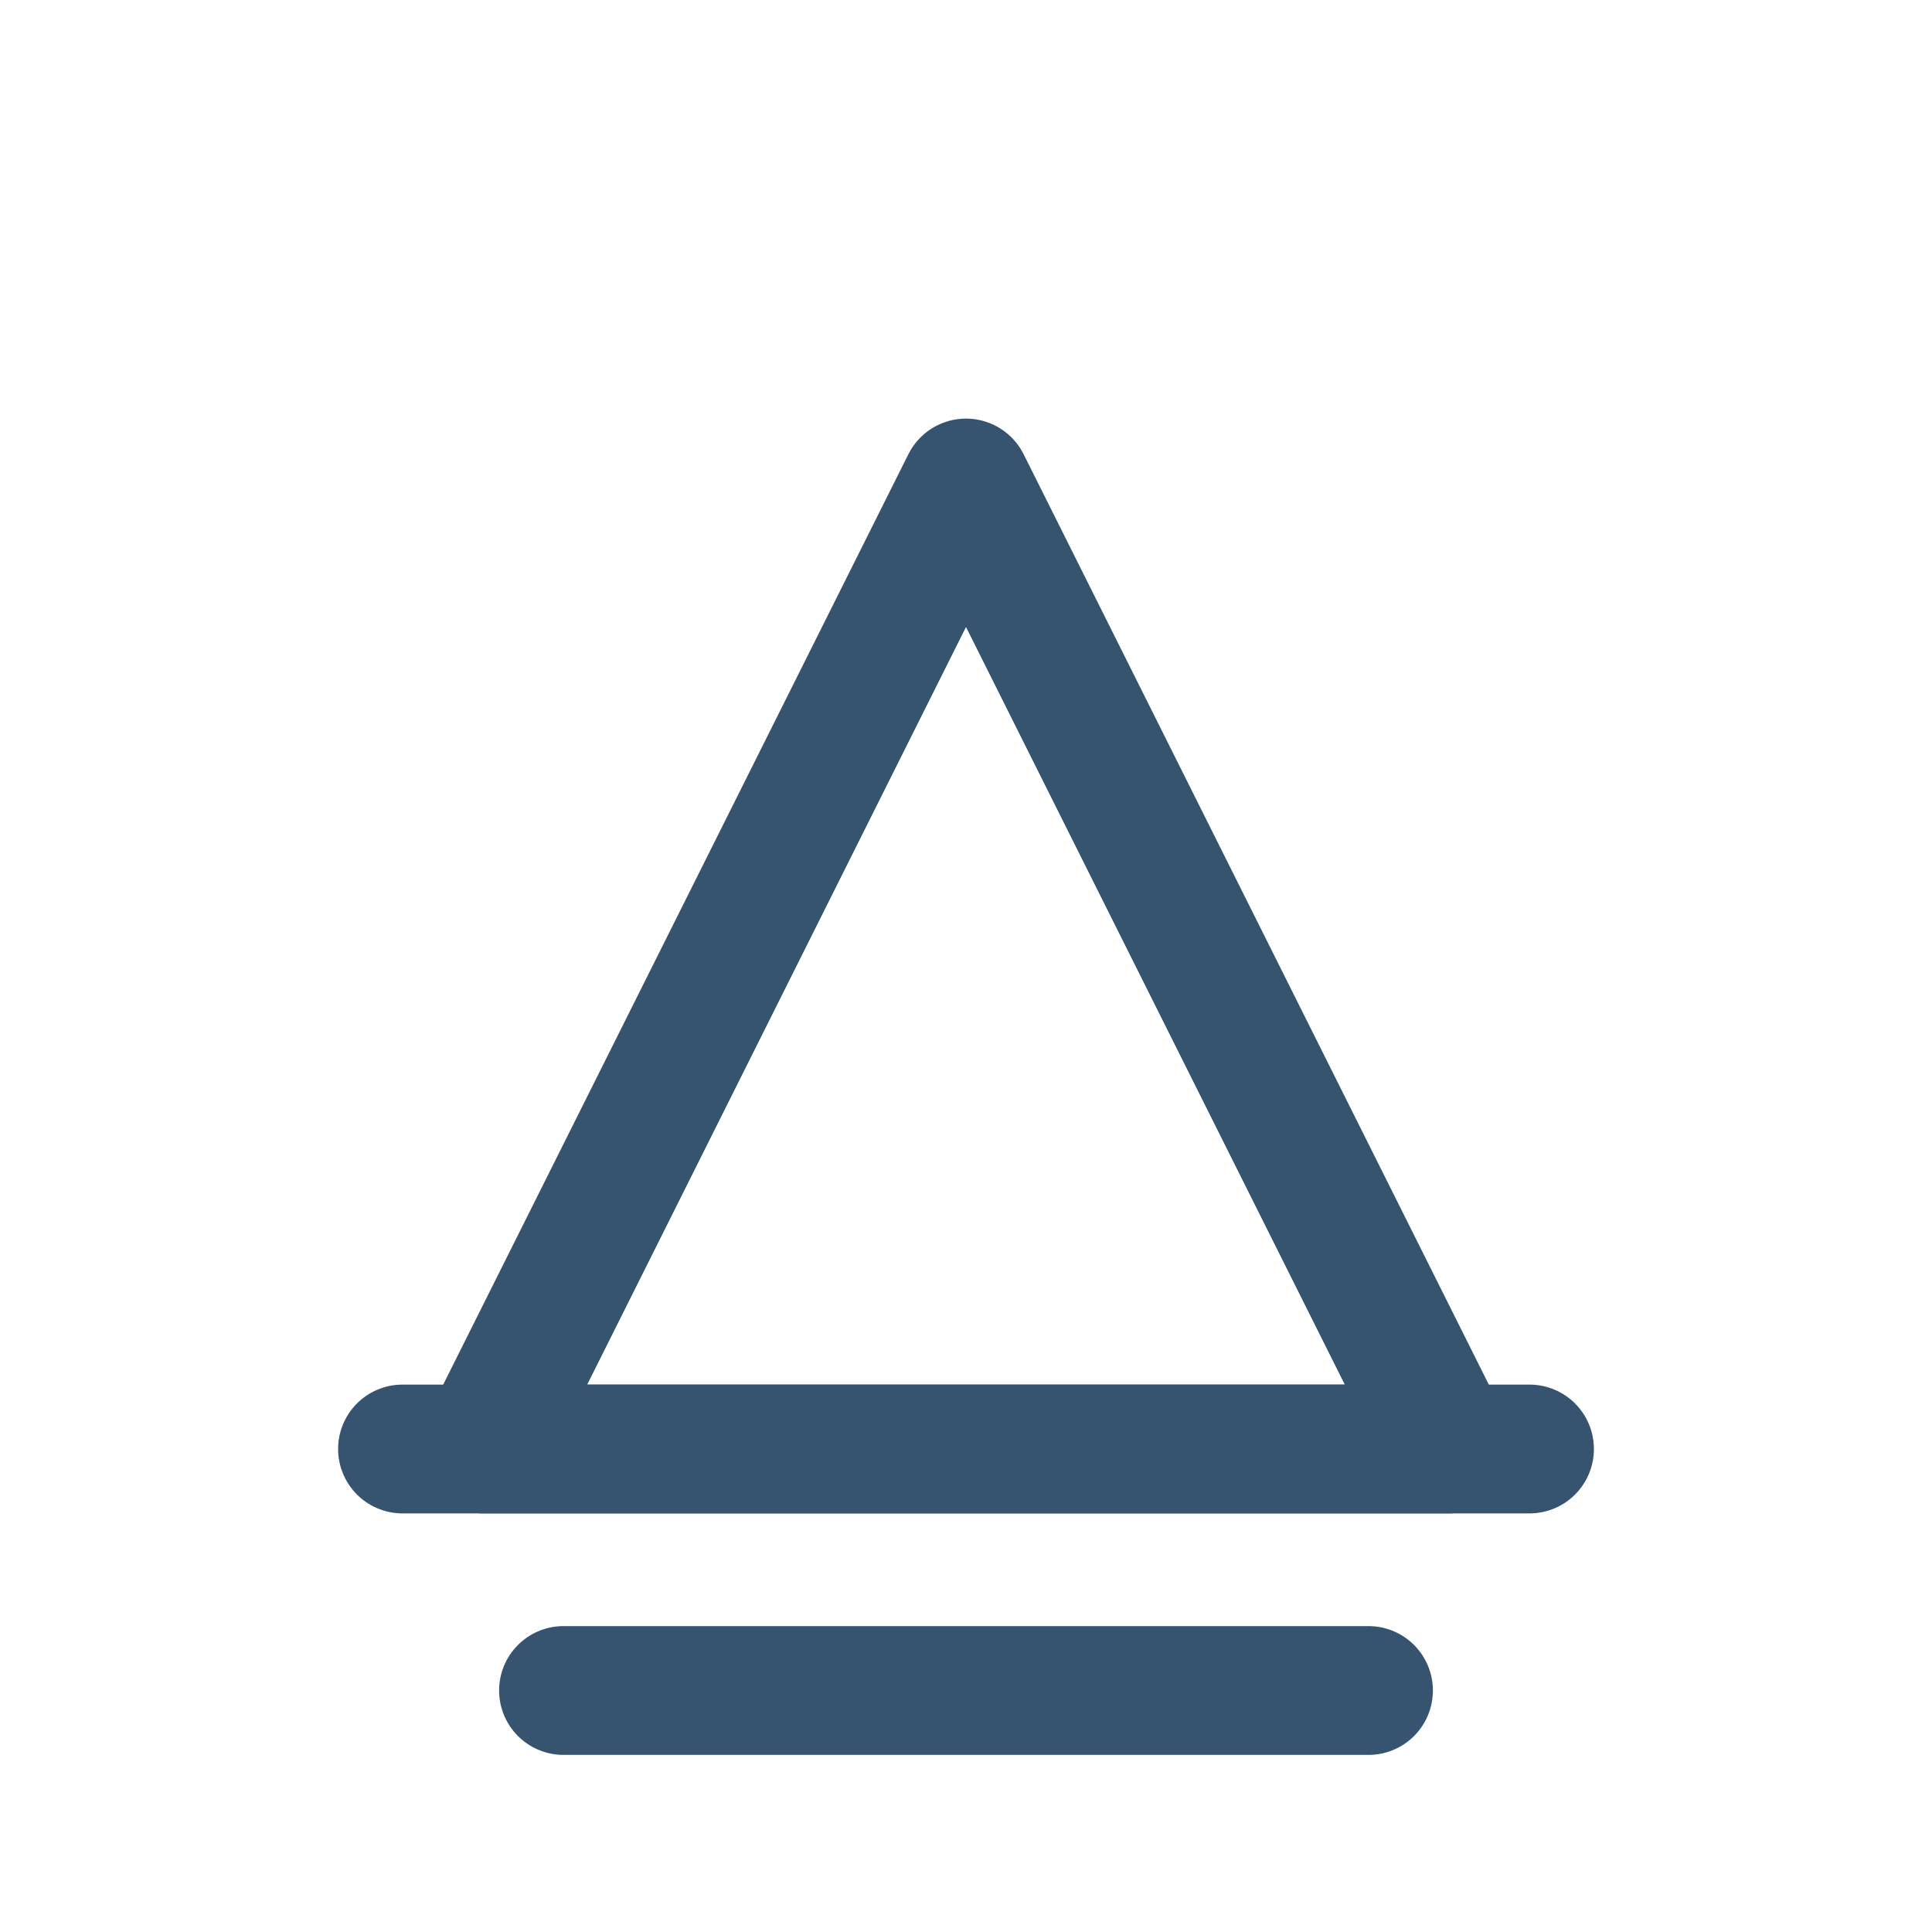
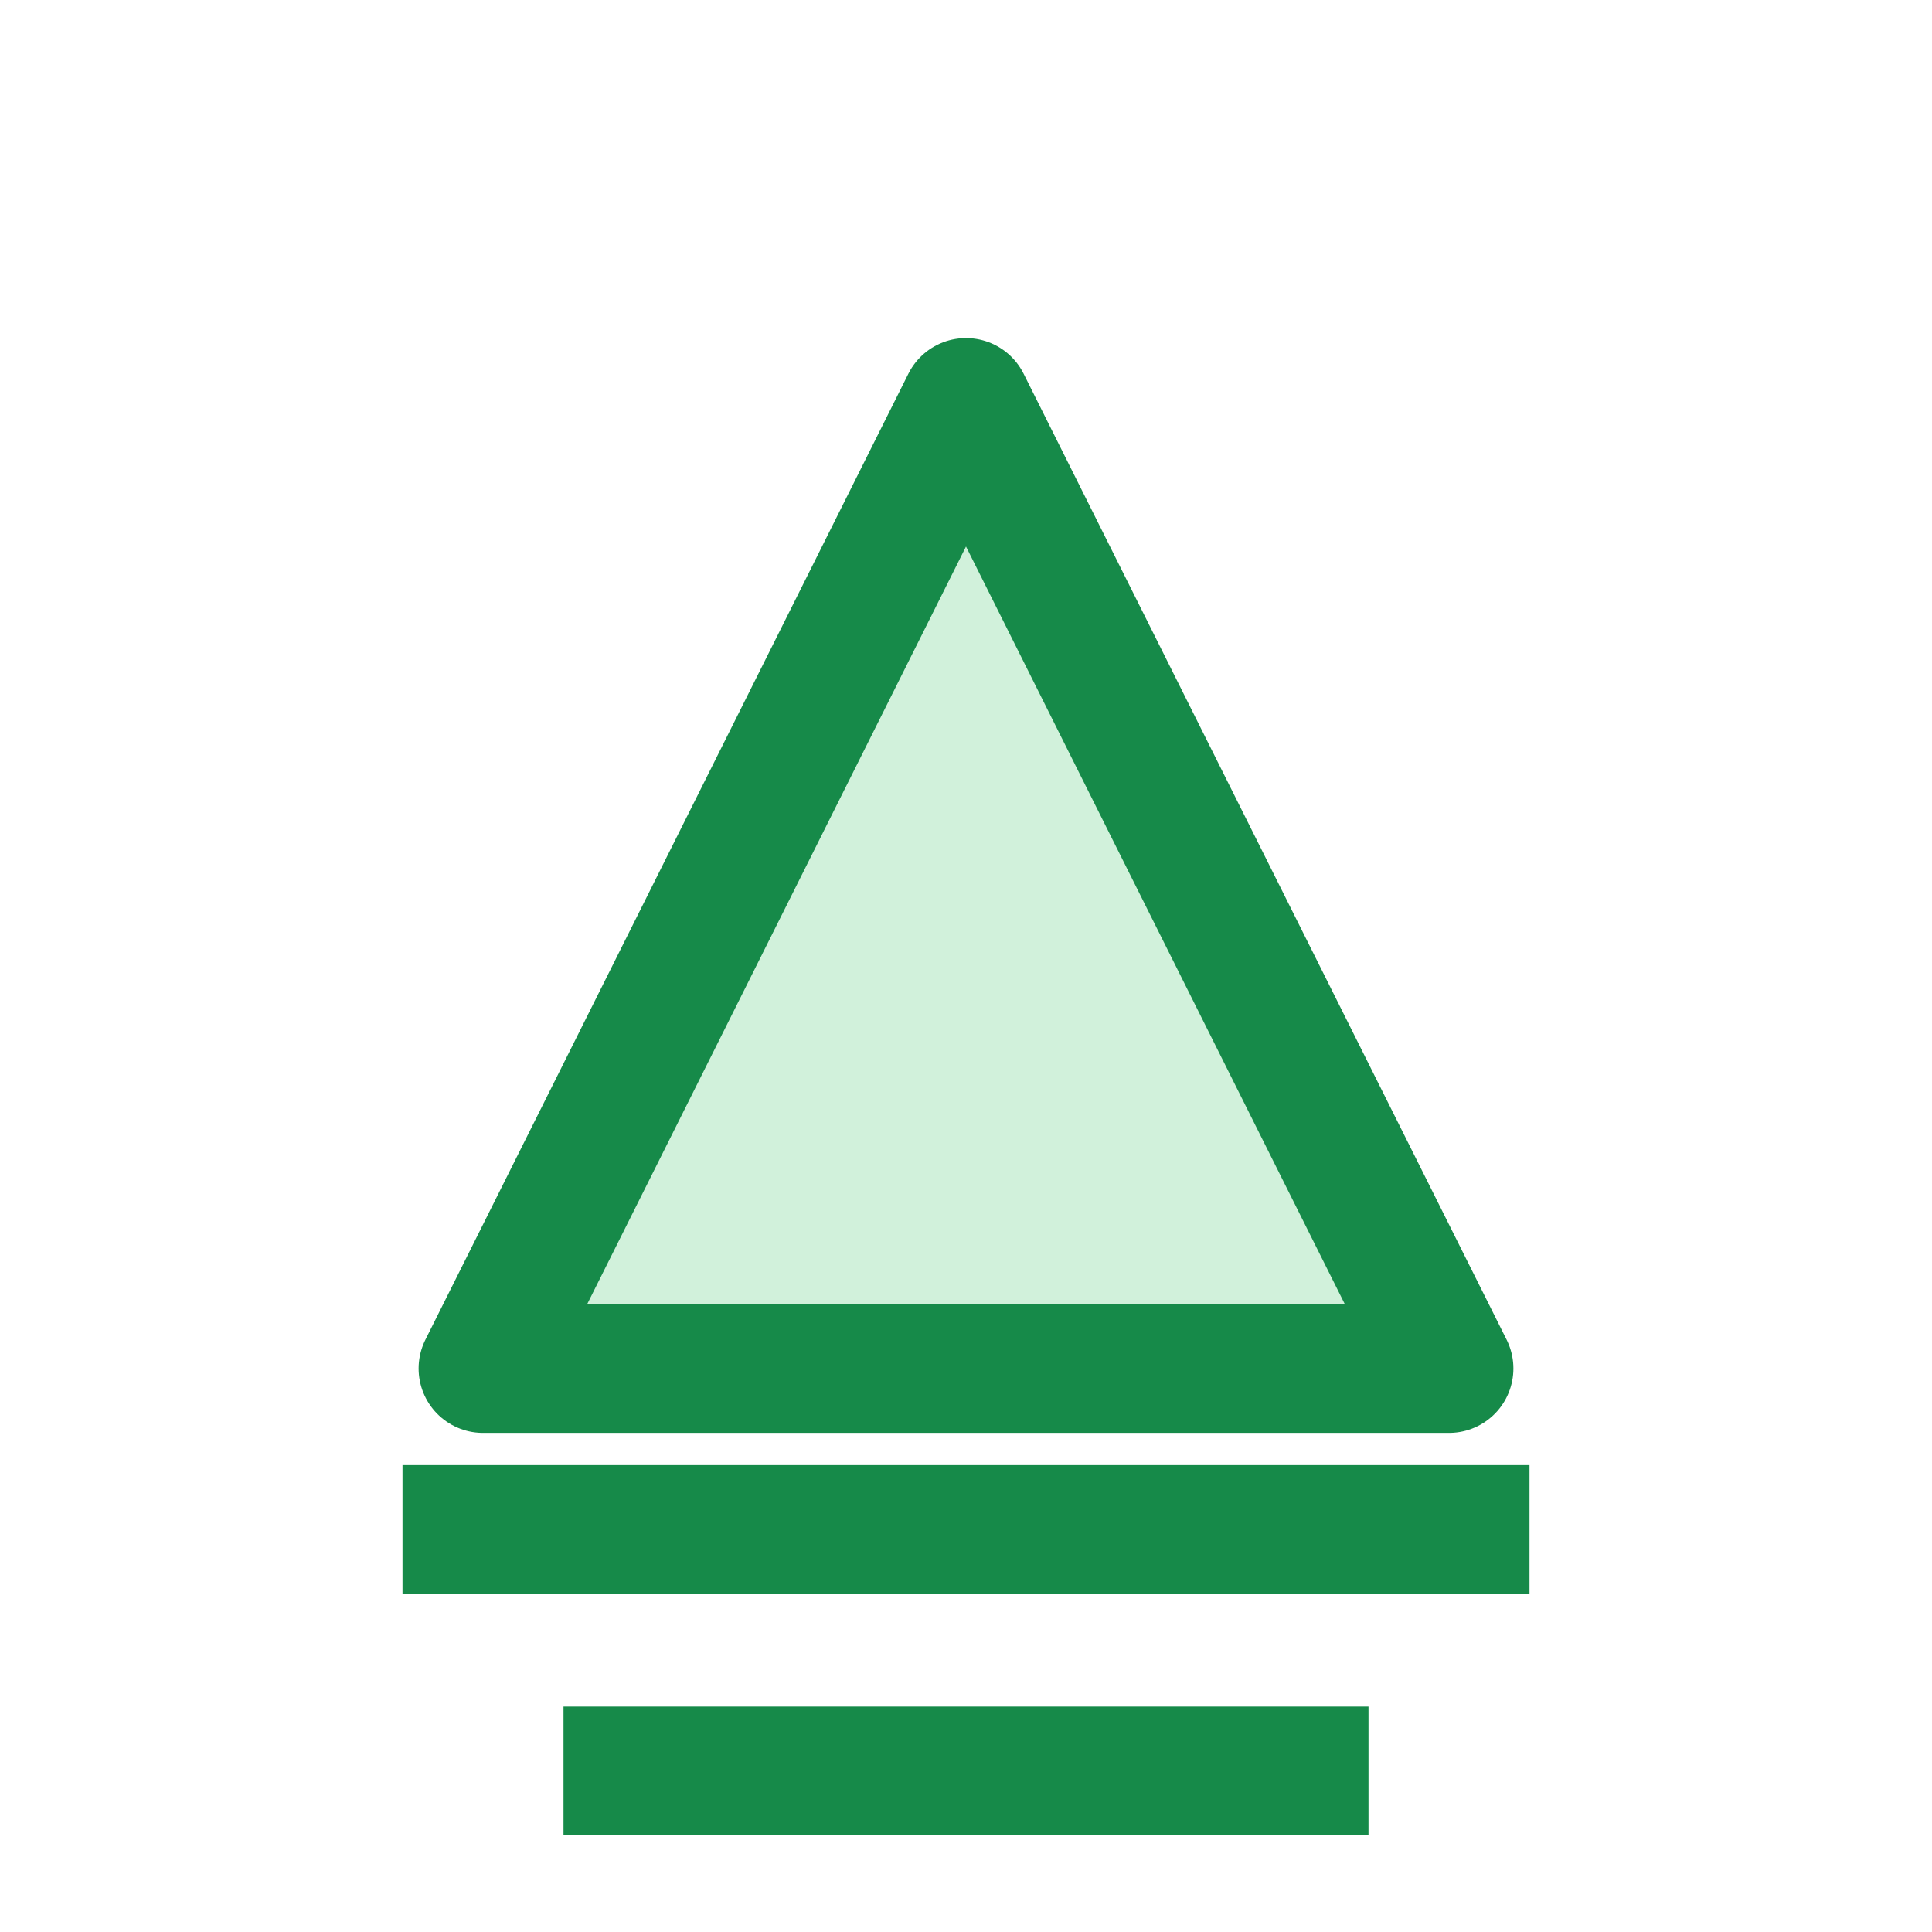
- <svg xmlns="http://www.w3.org/2000/svg" width="24" height="24" viewBox="0 0 24 24" fill="none" stroke="#36536f" stroke-width="1.6" stroke-linecap="round" stroke-linejoin="round">
-   <path d="M5 18h14" />
-   <path d="m12 6 6 12H6z" />
-   <path d="M7 21h10" />
+ <svg xmlns="http://www.w3.org/2000/svg" width="24" height="24" viewBox="0 0 24 24" fill="none" stroke="#168a49" stroke-width="1.6" stroke-linejoin="round">
+   <path d="m12 5 6 12H6z" fill="#49c870" fill-opacity=".25" />
+   <path d="M5 19h14M7 22h10" />
</svg>
